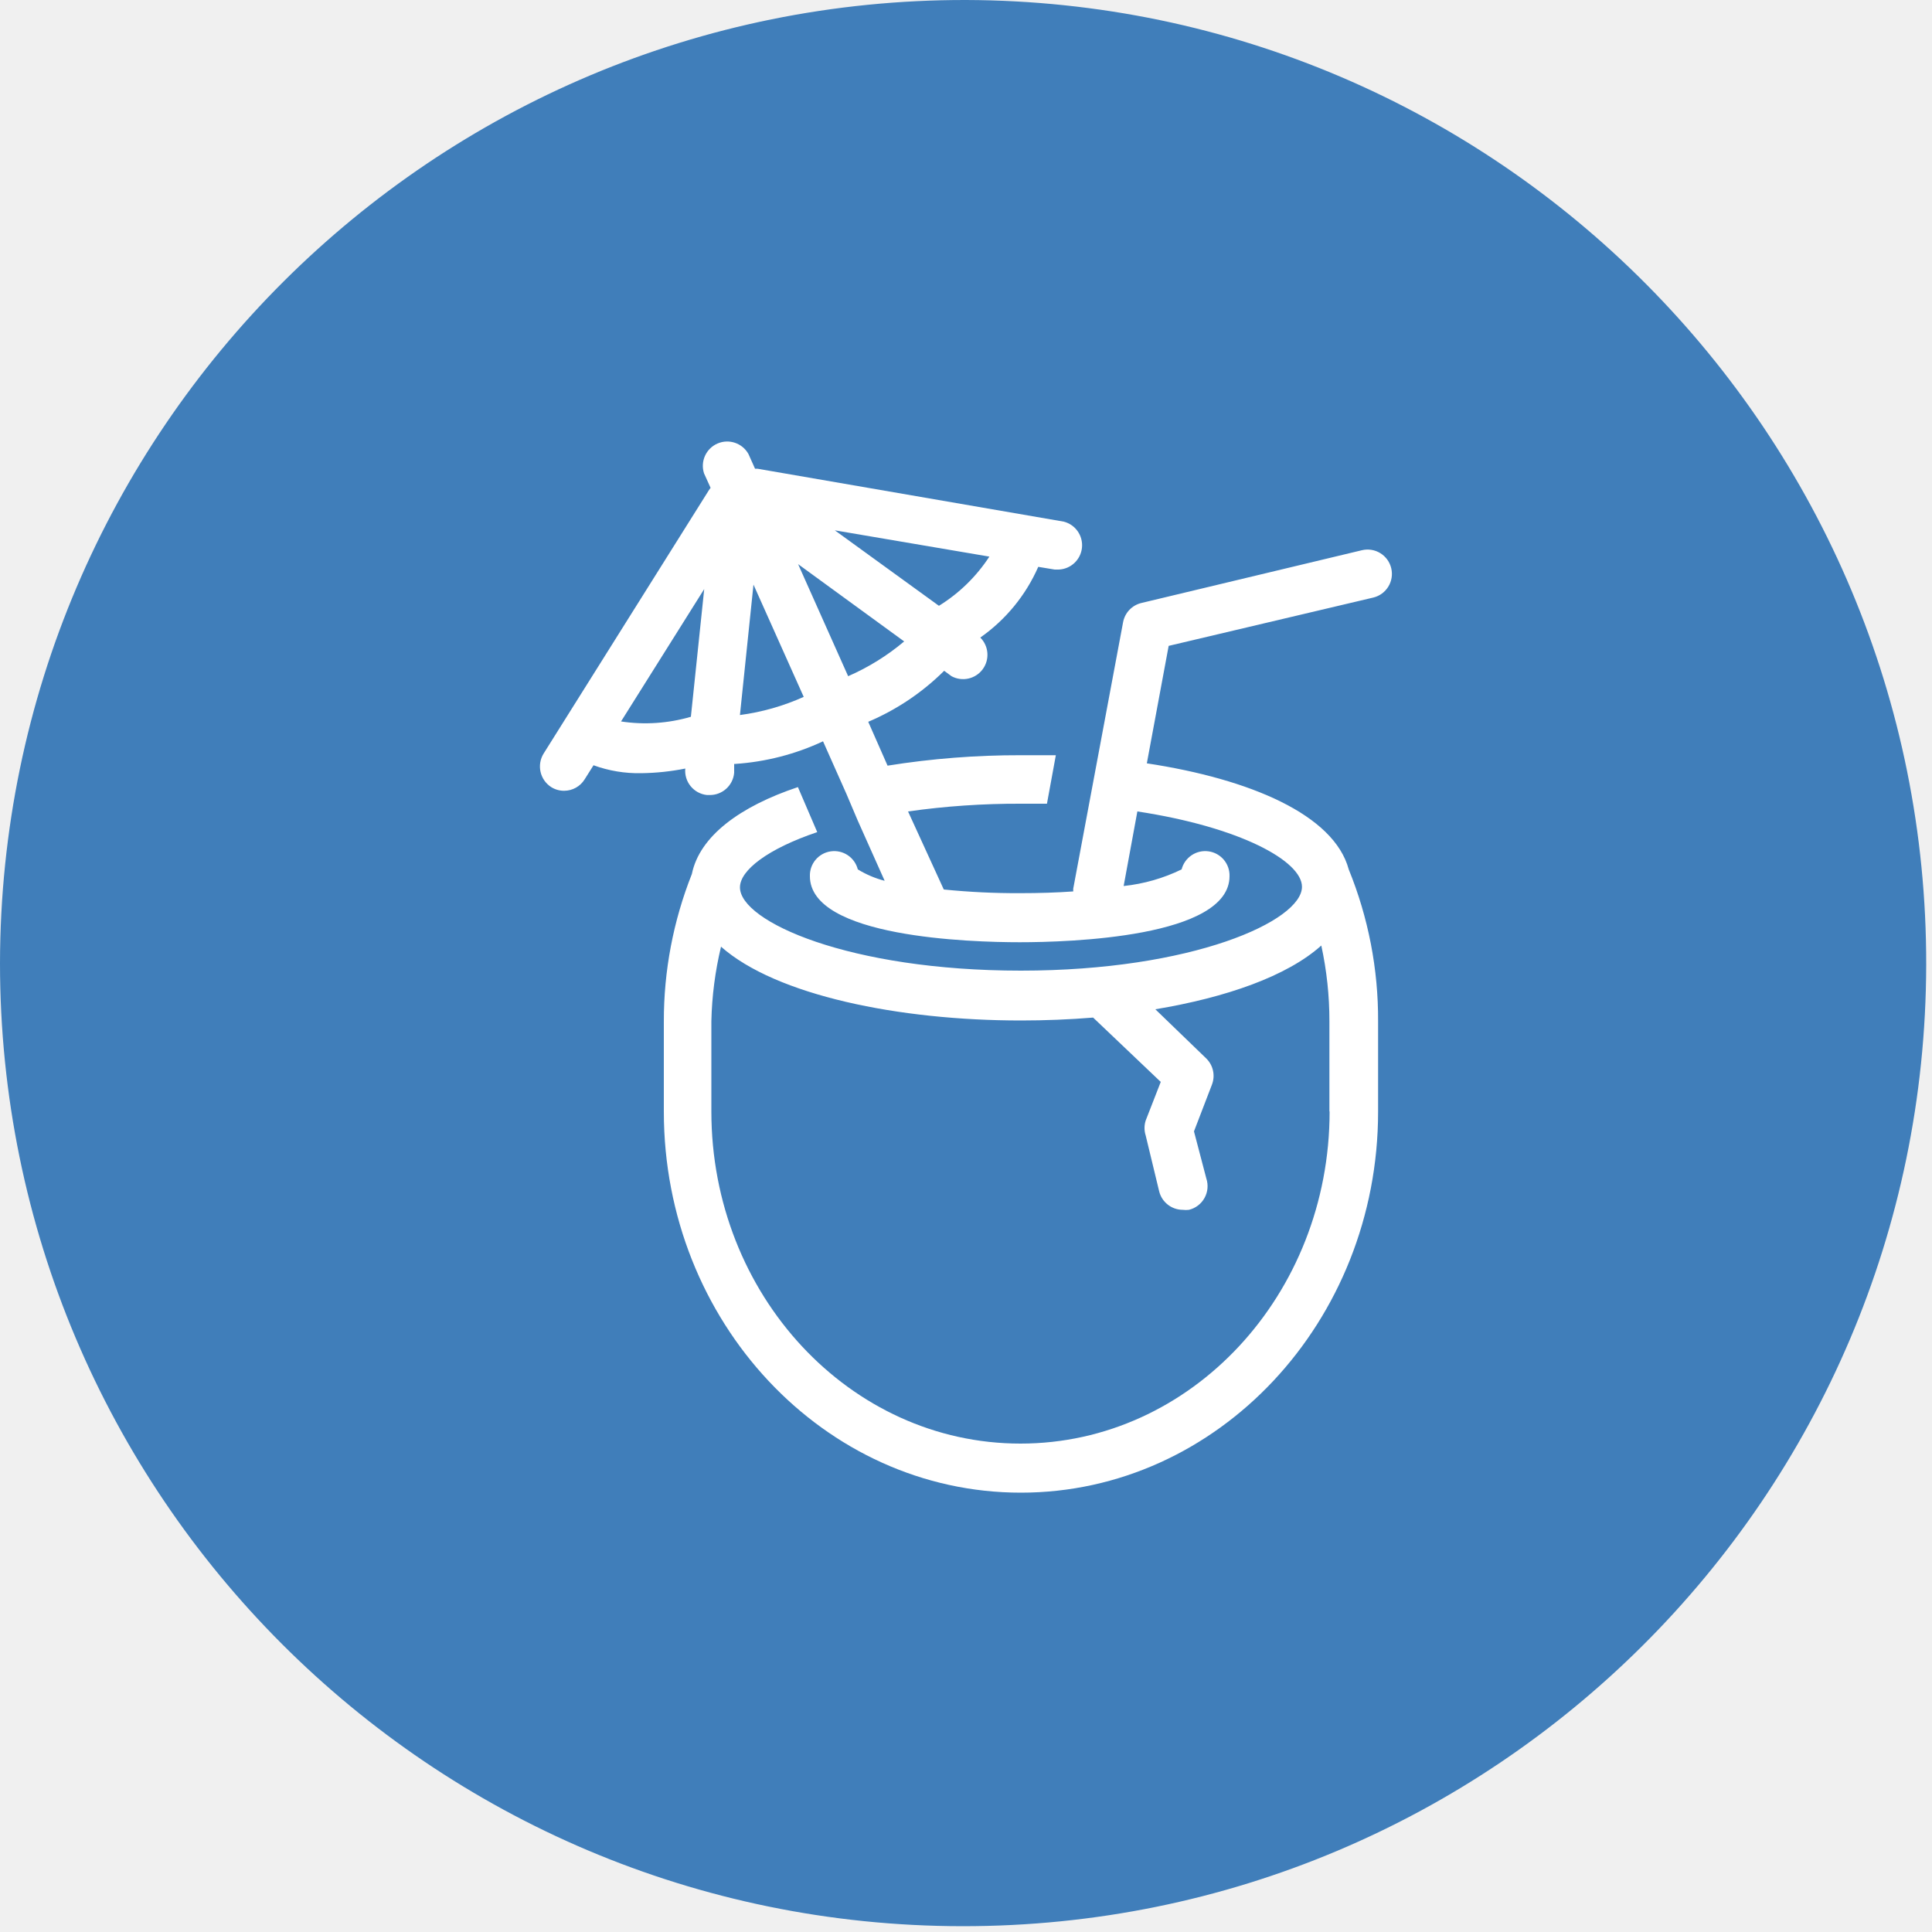
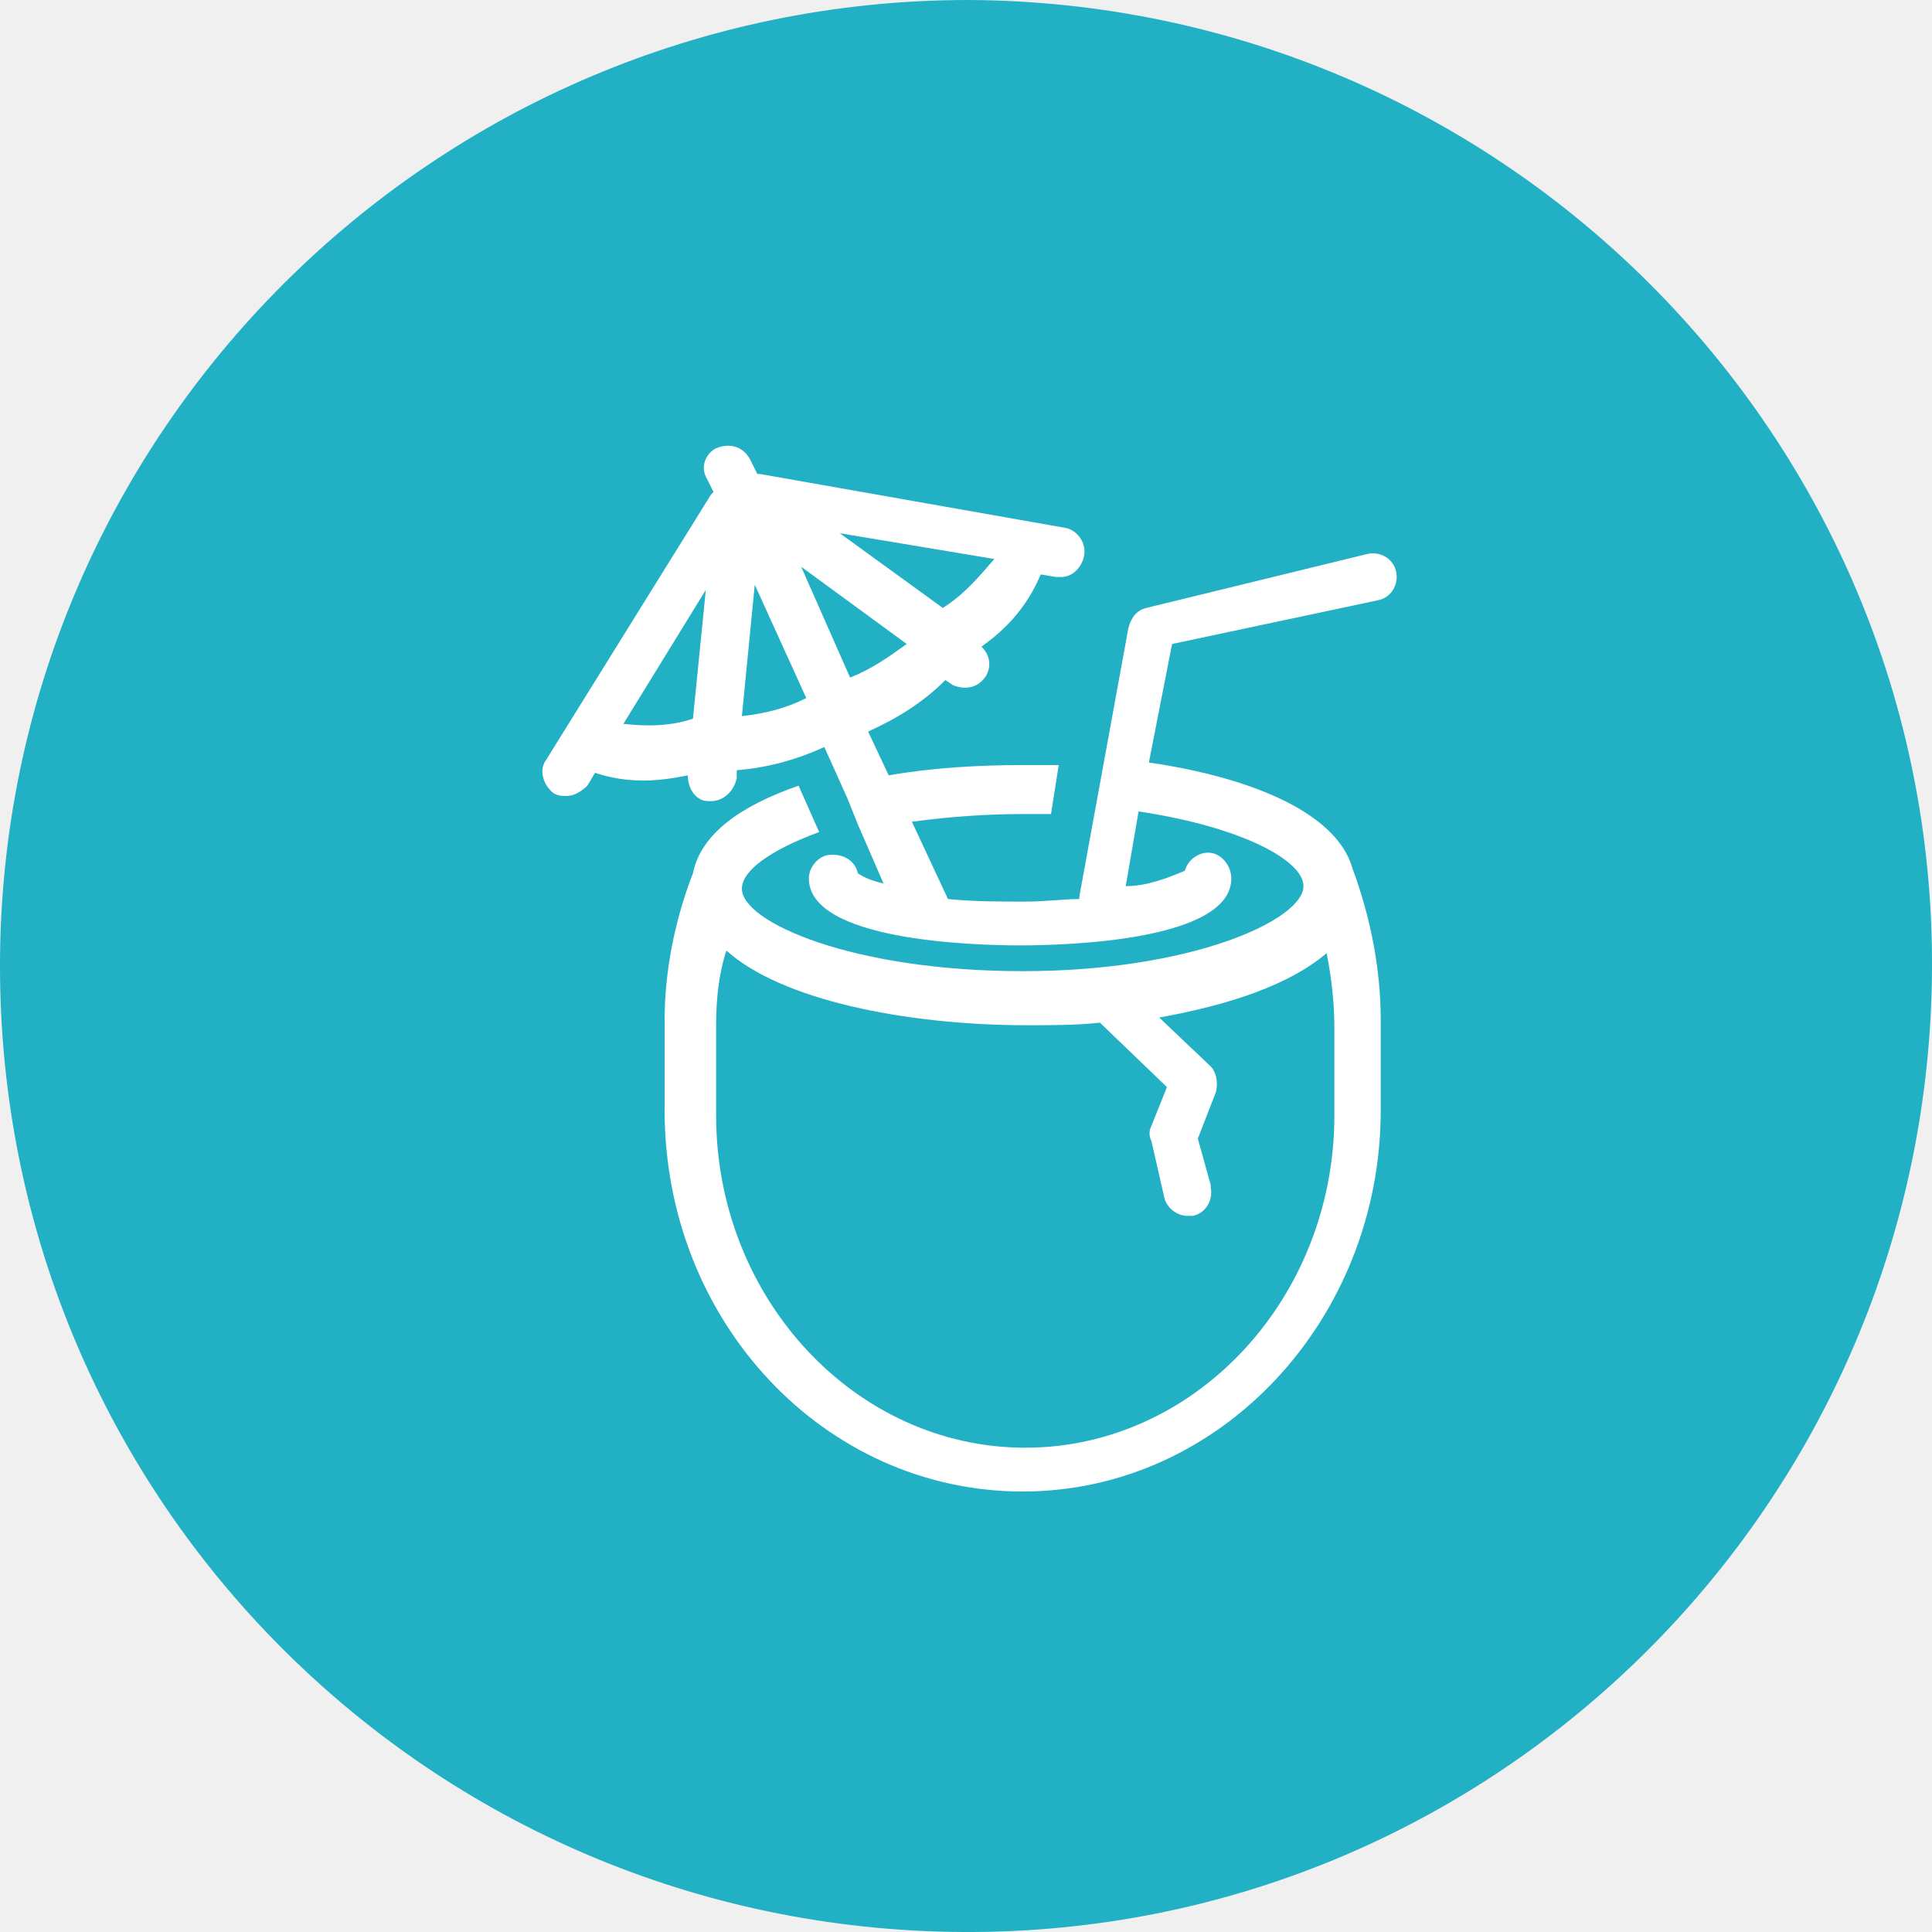
- <svg xmlns="http://www.w3.org/2000/svg" id="Layer_2" data-name="Layer 2" viewBox="0 0 100 100">
-   <defs>
-     <style>.cls-1{fill:#407eba;fill-rule:evenodd;}.cls-2{fill:#fff;}</style>
-   </defs>
-   <path class="cls-1" d="M50,0A49.85,49.85,0,1,1,0,49.85,49.93,49.93,0,0,1,50,0Z" />
-   <path class="cls-2" d="M71.08,30.93a1.26,1.26,0,1,0-.59-2.45L59.08,31.21a1.26,1.26,0,0,0-.95,1L55.55,46a1.18,1.18,0,0,0,0,.14c-0.84.06-1.75,0.09-2.76,0.09a37.74,37.74,0,0,1-3.94-.19v0L47,42a40.56,40.56,0,0,1,5.83-.4l1.36,0,0.46-2.51c-0.6,0-1.21,0-1.81,0a43.05,43.05,0,0,0-6.9.54l-1-2.27a12.52,12.52,0,0,0,3.93-2.64L49.25,35a1.26,1.26,0,0,0,1.49-2,8.78,8.78,0,0,0,3-3.66l0.85,0.14,0.21,0A1.26,1.26,0,0,0,55.06,27L39.2,24.26H39.08l-0.34-.76a1.26,1.26,0,0,0-2.3,1l0.34,0.75-0.08.11L28.14,39a1.27,1.27,0,0,0,.39,1.74,1.24,1.24,0,0,0,.67.19,1.25,1.25,0,0,0,1.06-.59l0.46-.73a6.81,6.81,0,0,0,2.47.41,12.39,12.39,0,0,0,2.28-.24,1.26,1.26,0,0,0,1.12,1.37h0.13A1.26,1.26,0,0,0,38,40L38,39.54h0.06a12.73,12.73,0,0,0,4.54-1.17l1.21,2.72,0.59,1.39h0l1.39,3.11A5.1,5.1,0,0,1,44.4,45a1.26,1.26,0,0,0-2.48.35c0,3.17,8.31,3.42,10.86,3.42s10.86-.25,10.86-3.42A1.26,1.26,0,0,0,61.16,45a9,9,0,0,1-3,.86L58.87,42c5.33,0.81,8.52,2.57,8.52,3.9,0,1.77-5.67,4.34-14.55,4.34S38.3,47.7,38.3,45.93c0-.89,1.45-2,4-2.86l-1-2.33c-3,1-5.09,2.54-5.49,4.5h0a20.6,20.6,0,0,0-1.45,7.63v4.67c0,10.87,8.29,19.72,18.48,19.72s18.49-8.85,18.49-19.72V52.86A20.58,20.58,0,0,0,69.81,45h0c-0.76-2.83-5.11-4.68-10.45-5.49l1.13-6.08ZM43.9,35l-2.59-5.8,5.49,4A11.9,11.9,0,0,1,43.9,35m4.69-3.65-5.38-3.9,8,1.36a8.39,8.39,0,0,1-2.6,2.54m-16.47,6,4.31-6.86-0.69,6.61a8.38,8.38,0,0,1-3.63.24M38.3,37L39,30.26l2.6,5.81a11.83,11.83,0,0,1-3.3.94M68.82,57.53c0,9.48-7.16,17.19-16,17.19s-16-7.71-16-17.19V52.86A18.28,18.28,0,0,1,37.32,49c2.85,2.52,9.21,3.82,15.52,3.82,1.25,0,2.51-.05,3.74-0.15L60.08,56l-0.78,2a1.26,1.26,0,0,0,0,.77L60,61.67a1.26,1.26,0,0,0,1.22.95,1.25,1.25,0,0,0,.32,0A1.26,1.26,0,0,0,62.44,61L61.8,58.56l0.93-2.42a1.26,1.26,0,0,0-.3-1.36L59.8,52.24c3.66-.61,6.82-1.71,8.59-3.3a18.3,18.3,0,0,1,.42,3.92v4.67Z" />
+ <svg xmlns="http://www.w3.org/2000/svg" version="1.1" id="Layer_2" x="0px" y="0px" viewBox="0 0 75 75" style="enable-background:new 0 0 75 75;" xml:space="preserve">
+   <style type="text/css">
+ 	.st0{fill:#22B0C4;}
+ 	.st1{fill:#FFFFFF;}
+ </style>
+   <path class="st0" d="M37.6,0C58.3,0.1,75.1,16.9,75,37.6S58.1,75.1,37.4,75C16.7,74.9,0,58.2,0,37.5C0,16.8,16.9,0,37.6,0z" />
+   <path class="st1" d="M53.5,23.3c0.5-0.1,0.8-0.6,0.7-1.1c-0.1-0.5-0.6-0.8-1.1-0.7l0,0l-8.6,2.1c-0.4,0.1-0.6,0.4-0.7,0.8l-1.9,10.4  c0,0,0,0.1,0,0.1c-0.6,0-1.3,0.1-2.1,0.1c-1,0-2,0-3-0.1l0,0l-1.4-3c1.5-0.2,2.9-0.3,4.4-0.3h1l0.3-1.9c-0.5,0-0.9,0-1.4,0  c-1.7,0-3.5,0.1-5.2,0.4l-0.8-1.7c1.1-0.5,2.1-1.1,3-2l0.3,0.2c0.5,0.2,1,0.1,1.3-0.4c0.2-0.4,0.1-0.8-0.2-1.1  c1-0.7,1.8-1.6,2.3-2.8l0.6,0.1h0.2c0.5,0,0.9-0.5,0.9-1c0-0.4-0.3-0.8-0.7-0.9l-11.9-2.1h-0.1l-0.3-0.6c-0.3-0.5-0.8-0.6-1.3-0.4  c-0.4,0.2-0.6,0.7-0.4,1.1l0.3,0.6l-0.1,0.1l-6.4,10.3c-0.3,0.4-0.1,1,0.3,1.3c0.2,0.1,0.3,0.1,0.5,0.1c0.3,0,0.6-0.2,0.8-0.4  l0.3-0.5c0.6,0.2,1.2,0.3,1.9,0.3c0.6,0,1.2-0.1,1.7-0.2c0,0.5,0.3,1,0.8,1h0.1c0.5,0,0.9-0.4,1-0.9v-0.3h0c1.2-0.1,2.3-0.4,3.4-0.9  l0.9,2l0.4,1l0,0l1,2.3c-0.4-0.1-0.7-0.2-1-0.4c-0.1-0.5-0.6-0.8-1.2-0.7c-0.4,0.1-0.7,0.5-0.7,0.9c0,2.4,6.3,2.6,8.2,2.6  c1.9,0,8.2-0.2,8.2-2.6c0-0.5-0.4-1-0.9-1c-0.4,0-0.8,0.3-0.9,0.7c-0.7,0.3-1.5,0.6-2.3,0.6l0.5-2.9c4,0.6,6.4,1.9,6.4,2.9  c0,1.3-4.3,3.3-10.9,3.3s-10.9-1.9-10.9-3.2c0-0.7,1.1-1.5,3-2.2l-0.8-1.8c-2.3,0.8-3.8,1.9-4.1,3.4l0,0c-0.7,1.8-1.1,3.8-1.1,5.7  v3.5c0,8.2,6.2,14.8,13.9,14.8s13.9-6.7,13.9-14.8v-3.5c0-2-0.4-4-1.1-5.9l0,0c-0.6-2.1-3.8-3.5-7.9-4.1l0.9-4.6L53.5,23.3z   M33,26.3L31.1,22l4.1,3C34.5,25.5,33.8,26,33,26.3 M36.6,23.6l-4-2.9l6,1C38,22.4,37.4,23.1,36.6,23.6 M24.2,28.1l3.2-5.2l-0.5,5  C26,28.2,25.1,28.2,24.2,28.1 M28.8,27.8l0.5-5.1l2,4.4C30.5,27.5,29.7,27.7,28.8,27.8 M51.8,43.3c0,7.1-5.4,12.9-12,12.9  s-12-5.8-12-12.9v-3.5c0-1,0.1-2,0.4-2.9c2.1,1.9,6.9,2.9,11.7,2.9c0.9,0,1.9,0,2.8-0.1l2.6,2.5l-0.6,1.5c-0.1,0.2-0.1,0.4,0,0.6  l0.5,2.2c0.1,0.4,0.5,0.7,0.9,0.7c0.1,0,0.2,0,0.2,0c0.5-0.1,0.8-0.6,0.7-1.1c0,0,0,0,0-0.1l-0.5-1.8l0.7-1.8c0.1-0.4,0-0.8-0.2-1  l-2-1.9c2.8-0.5,5.1-1.3,6.5-2.5c0.2,1,0.3,2,0.3,2.9L51.8,43.3L51.8,43.3z" />
</svg>
